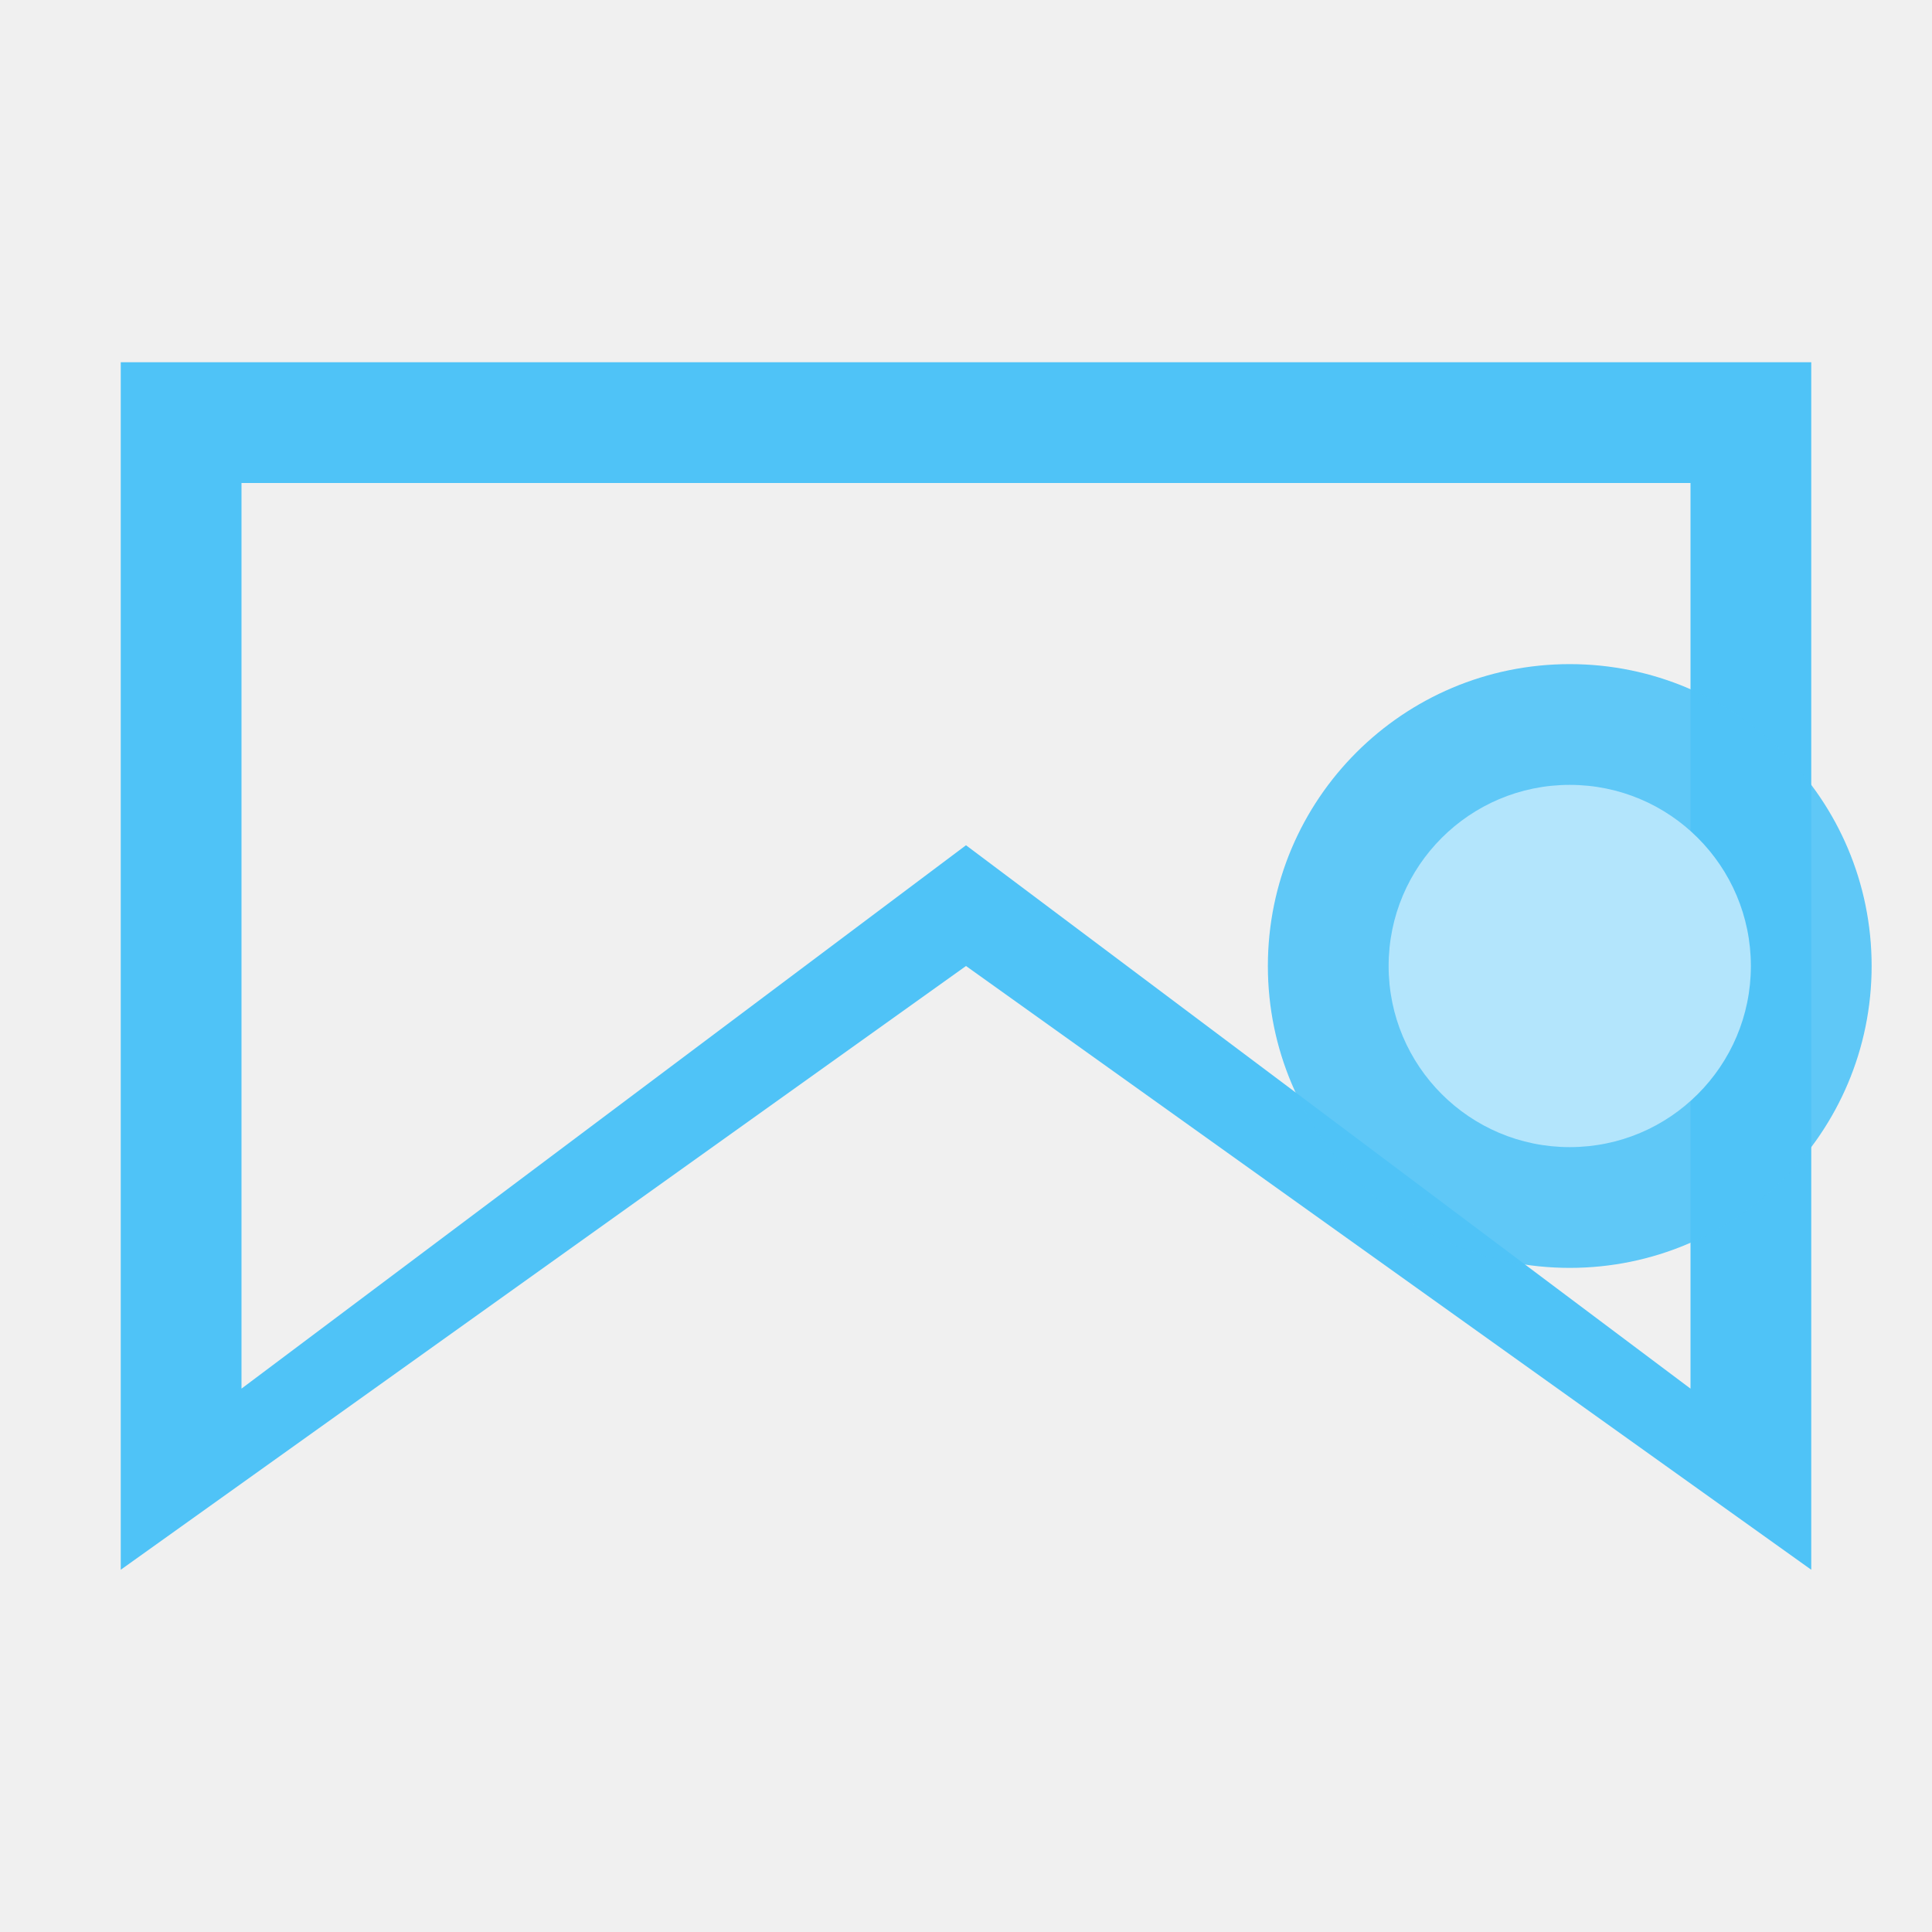
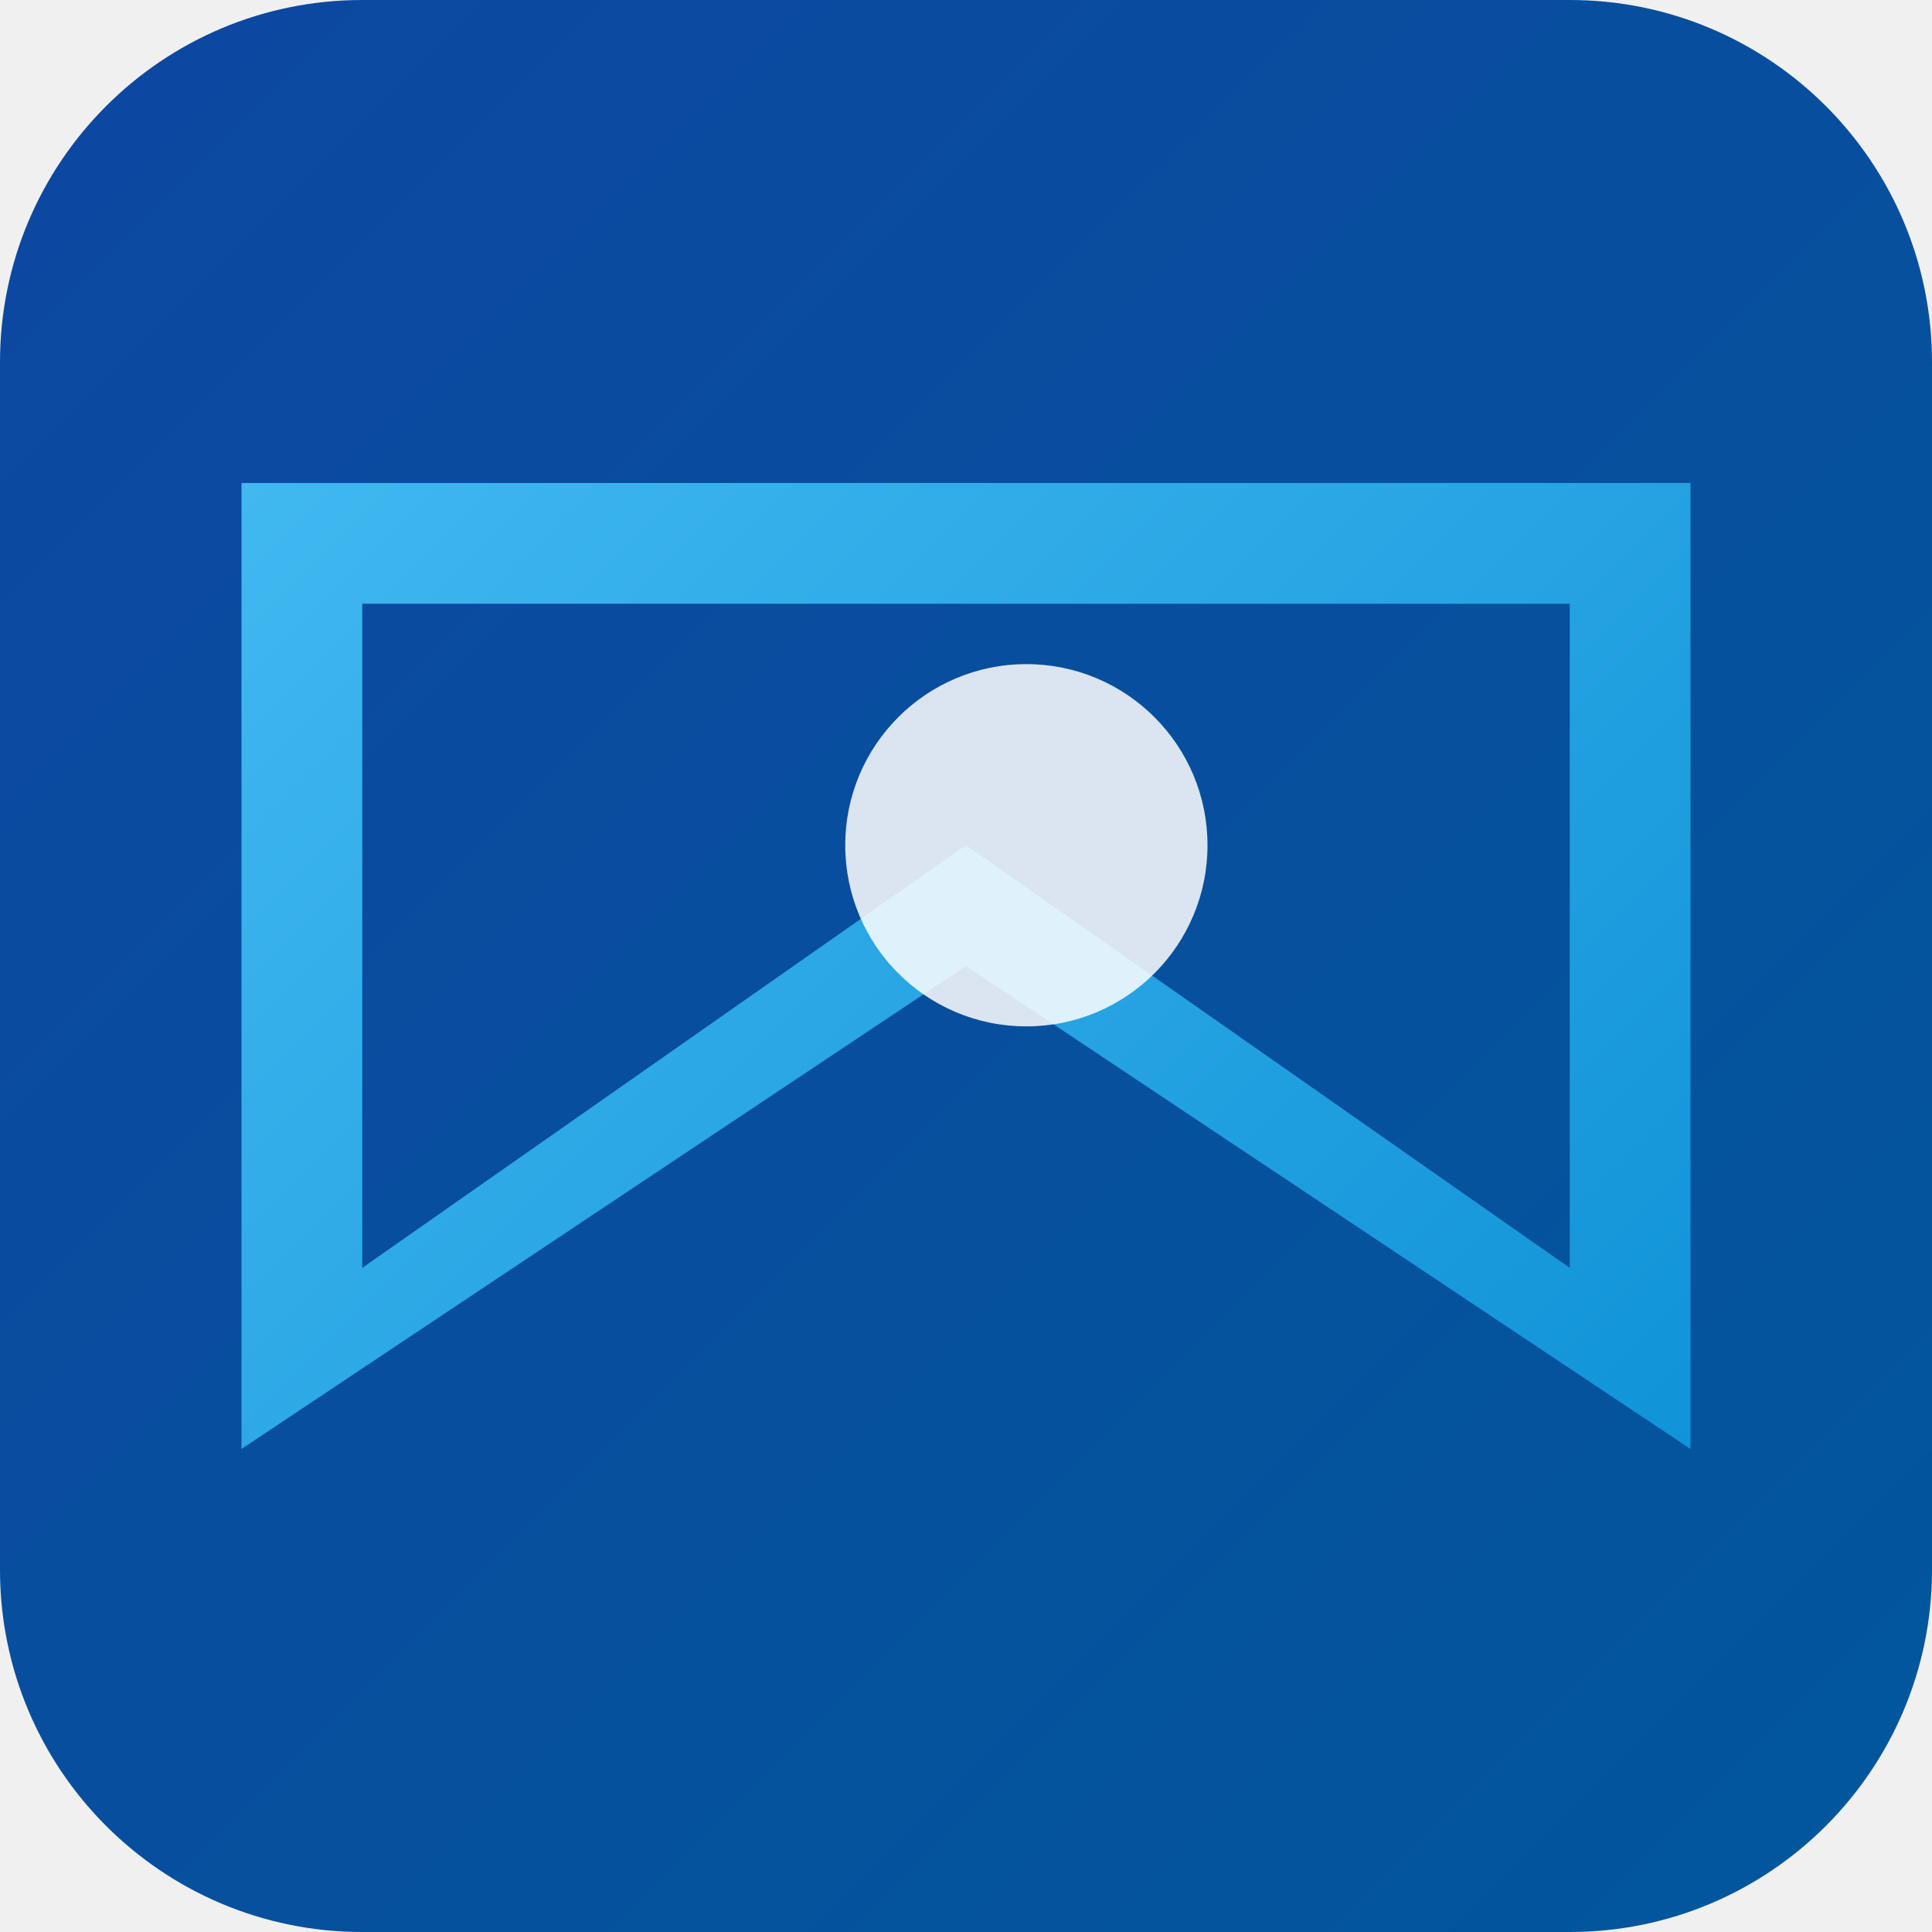
<svg xmlns="http://www.w3.org/2000/svg" viewBox="0 0 16 16">
-   <path fill="#4FC3F7" d="M1 3v10l7-5 7 5V3H1zm1 1h12v7.5L8 7 2 11.5V4z" />
-   <circle fill="#4FC3F7" cx="13" cy="8" r="2.5" opacity=".9" />
-   <circle fill="#B3E5FC" cx="13" cy="8" r="1.5" />
+   <defs>
+     <linearGradient id="bg16" x1="0" y1="0" x2="16" y2="16" gradientUnits="userSpaceOnUse">
+       <stop offset="0" stop-color="#0D47A1" />
+       <stop offset="1" stop-color="#01579B" />
+     </linearGradient>
+     <linearGradient id="env16" x1="0" y1="0" x2="16" y2="16" gradientUnits="userSpaceOnUse">
+       <stop offset="0" stop-color="#4FC3F7" />
+       <stop offset="1" stop-color="#0288D1" />
+     </linearGradient>
+   </defs>
+   <rect width="16" height="16" rx="3" fill="url(#bg16)" />
+   <path d="M2 4v8l6-4 6 4V4H2zm1 1h10v5.5L8 7 3 10.5V5z" fill="url(#env16)" />
+   <path d="M10 7a1.5 1.5 0 1 1-3 0 1.5 1.5 0 0 1 3 0z" fill="#fff" opacity=".85" />
</svg>
